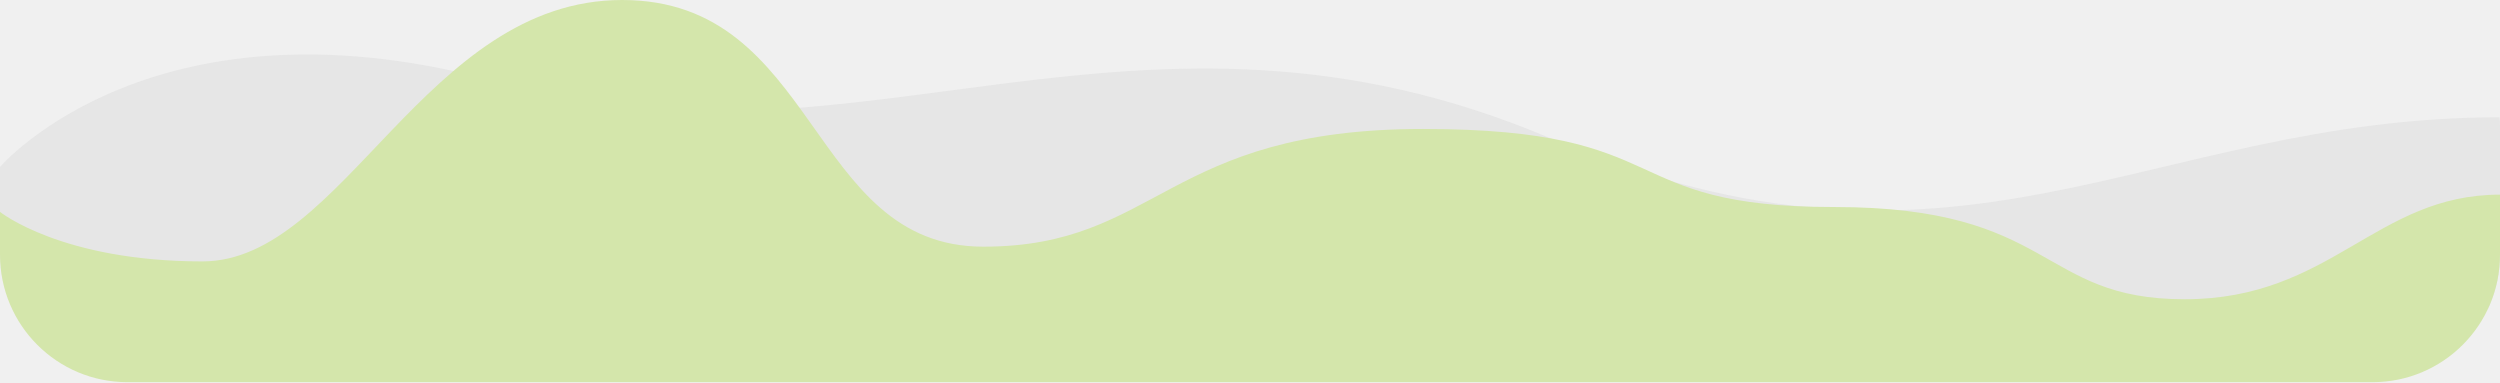
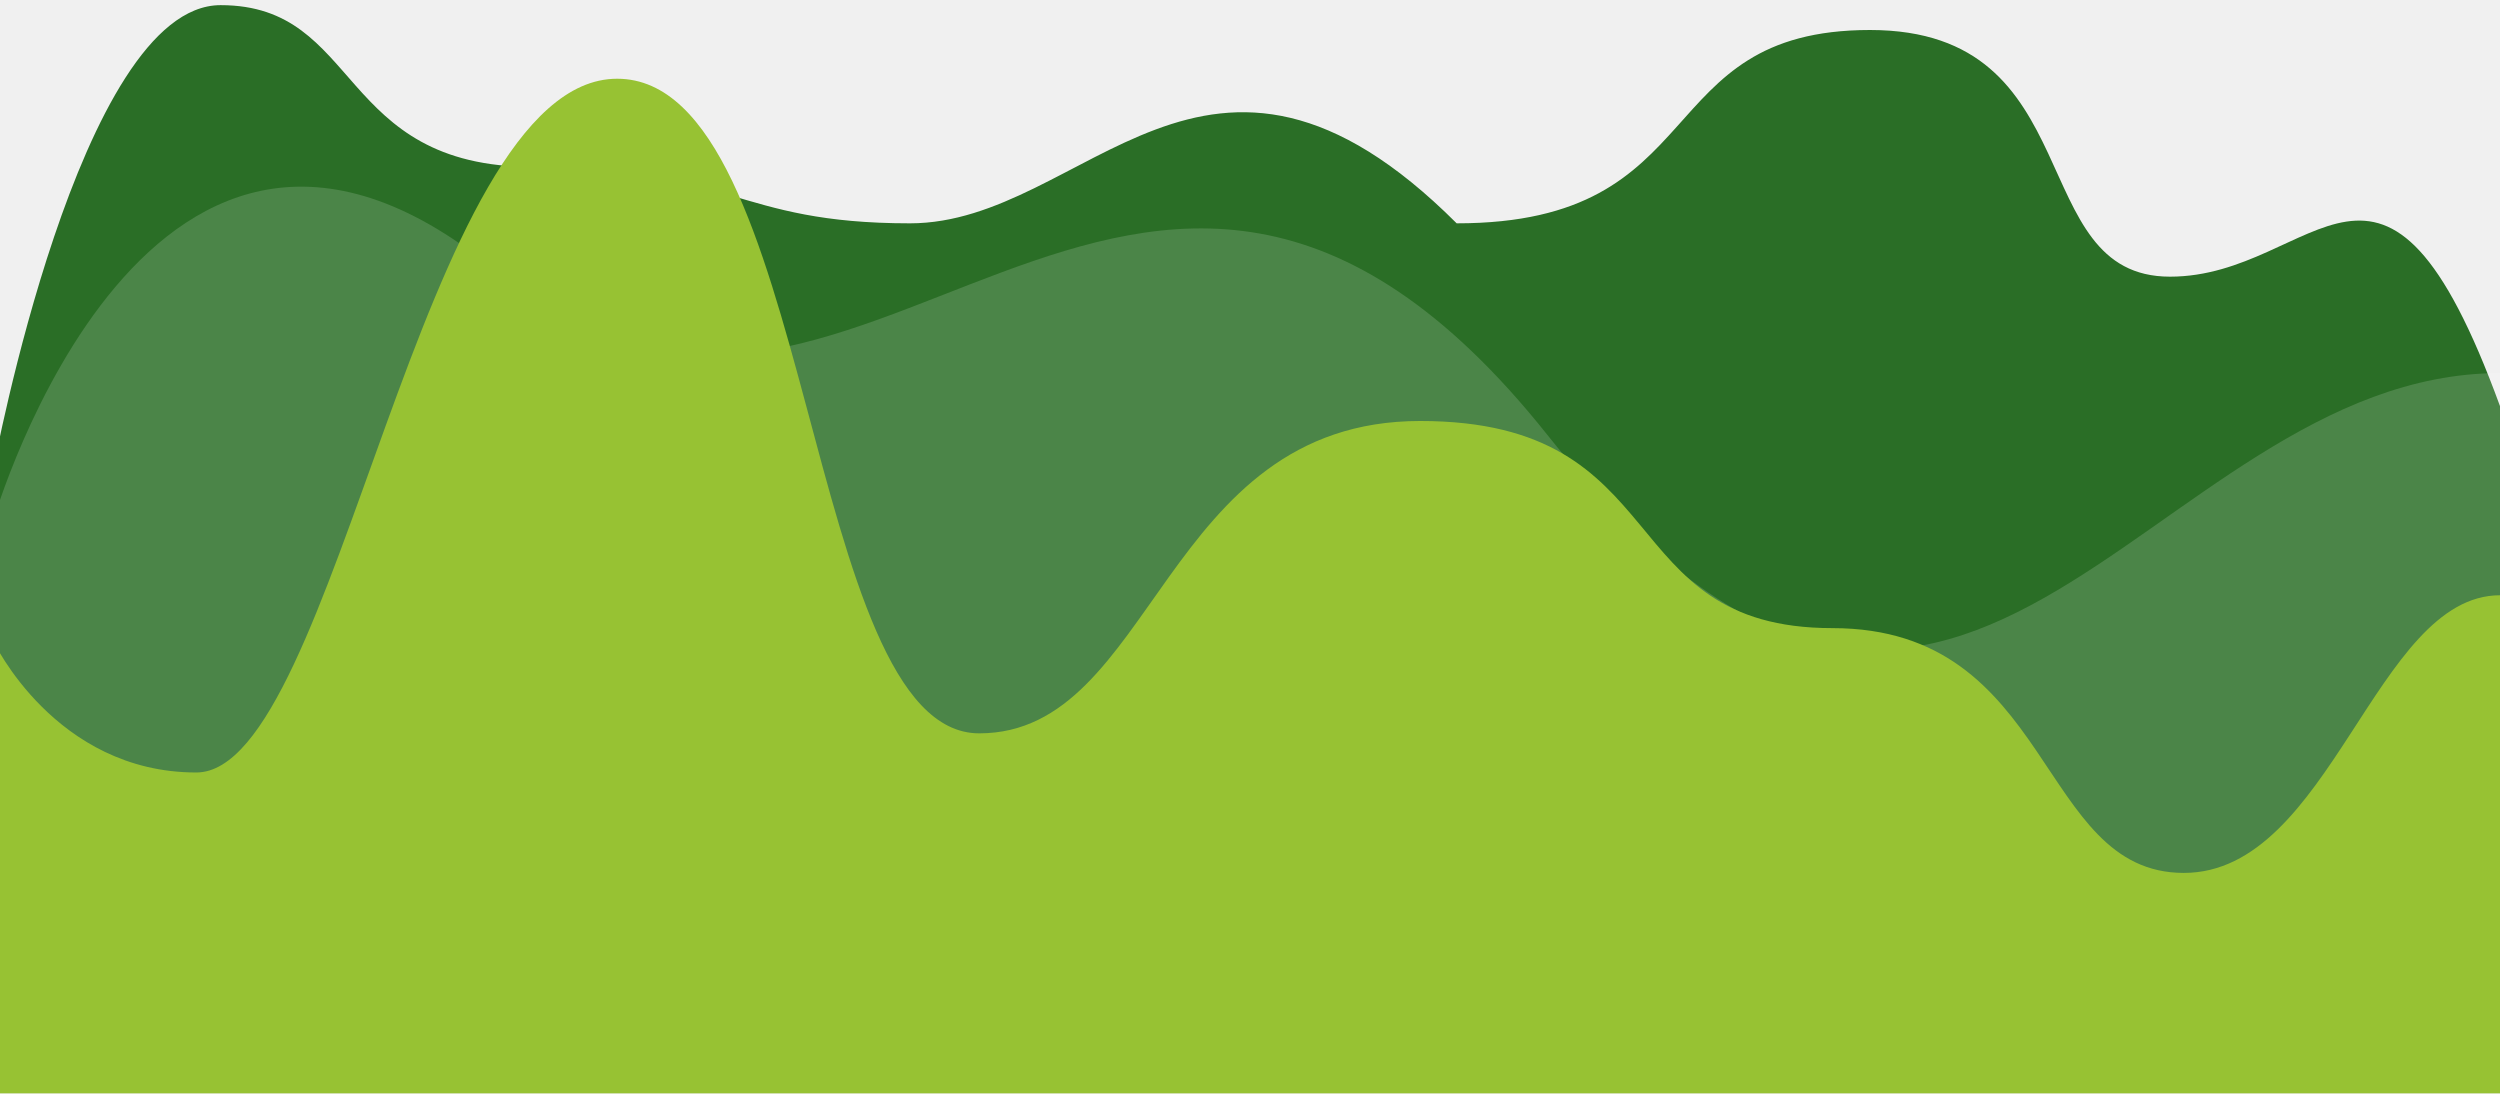
- <svg xmlns="http://www.w3.org/2000/svg" width="314" height="48" viewBox="0 0 314 48" fill="none">
-   <g clip-path="url(#clip0_211_38995)">
-     <path opacity="0.16" d="M0 32.588V20.968C0 20.968 19.579 -1.94 63.601 10.589C107.598 23.118 143.153 -4.526 194.685 17.351C246.216 39.228 269.222 14.73 314 14.73V38.809H159.381L0 32.588Z" fill="#B0B0B0" />
-     <path d="M0 48V26.612C0 26.612 7.736 32.833 25.425 32.833C43.115 32.833 53.446 0 78.141 0C102.836 0 101.5 30.981 123.498 30.981C145.497 30.981 146.404 16.198 178.734 16.198C211.064 16.198 202.546 26.001 230.366 26.001C258.185 26.001 255.968 37.586 274.388 37.586C292.808 37.586 298.377 24.446 314 24.446V48.017H0V48Z" fill="#D4E6AB" />
-   </g>
-   <defs>
-     <clipPath id="clip0_211_38995">
-       <rect width="314" height="48" rx="16" fill="white" />
-     </clipPath>
-   </defs>
+ <svg xmlns="http://www.w3.org/2000/svg" width="375" height="164" viewBox="0 0 375 164" fill="none">
+   <path d="M-1 163.397V70.346C-1 70.346 11.908 0.772 33.091 0.772C54.273 0.772 50.429 25.037 80 25.037C109.571 25.037 110.158 33.5 136.5 33.5C162.842 33.5 181 -4 218.5 33.5C257.213 33.5 247.188 4.5 280.5 4.5C313.812 4.5 303.443 41.5 325.5 41.5C347.557 41.5 357.5 13 375 60.919V163.473H-1V163.397Z" fill="#2A6E26" />
+   <path opacity="0.16" d="M-1 119.279V78.082C-1 78.082 22.445 -3.135 75.159 41.283C127.844 85.702 170.419 -12.304 232.125 65.258C293.832 142.82 321.381 55.965 375 55.965V141.333H189.851L-1 119.279Z" fill="white" />
+   <path d="M-1 163.945V96.157C-1 96.157 8.263 115.873 29.446 115.873C50.628 115.873 62.999 11.81 92.57 11.81C122.141 11.81 120.541 110.002 146.883 110.002C173.225 110.002 174.312 63.149 213.025 63.149C251.739 63.149 241.54 94.218 274.852 94.218C308.164 94.218 305.509 130.937 327.566 130.937C349.624 130.937 356.292 89.289 375 89.289V164H-1V163.945Z" fill="#97C233" />
</svg>
